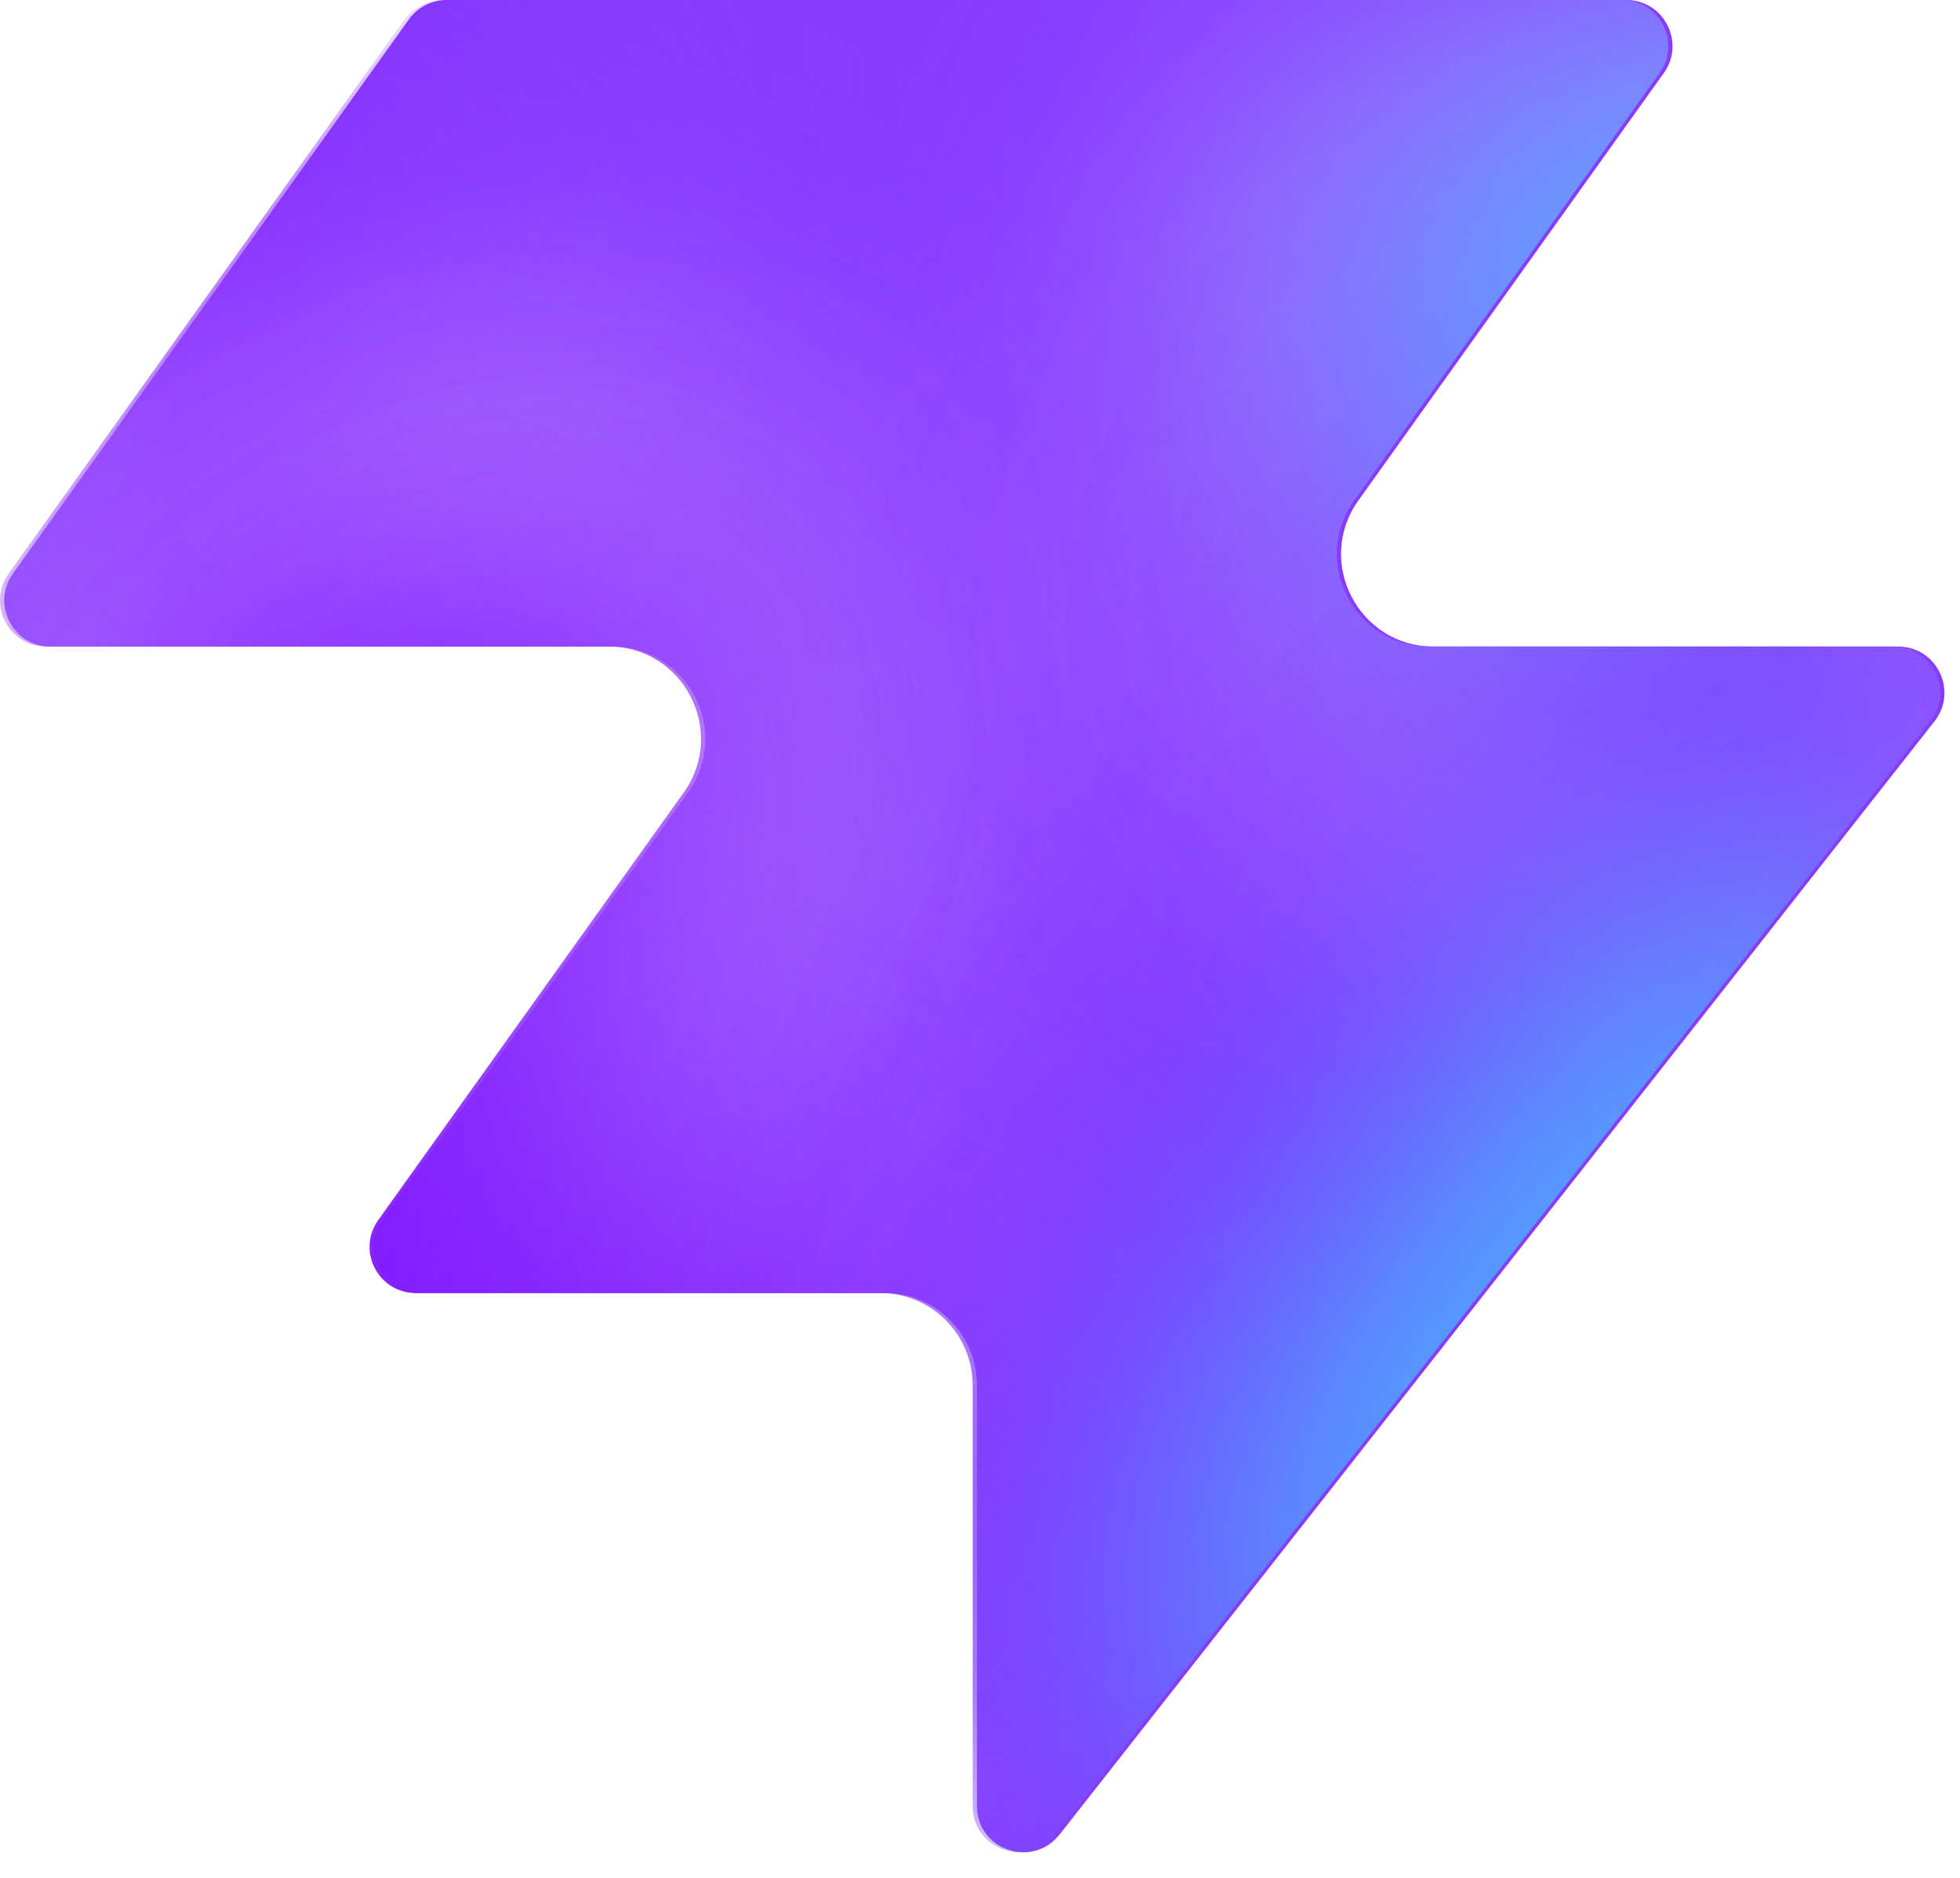
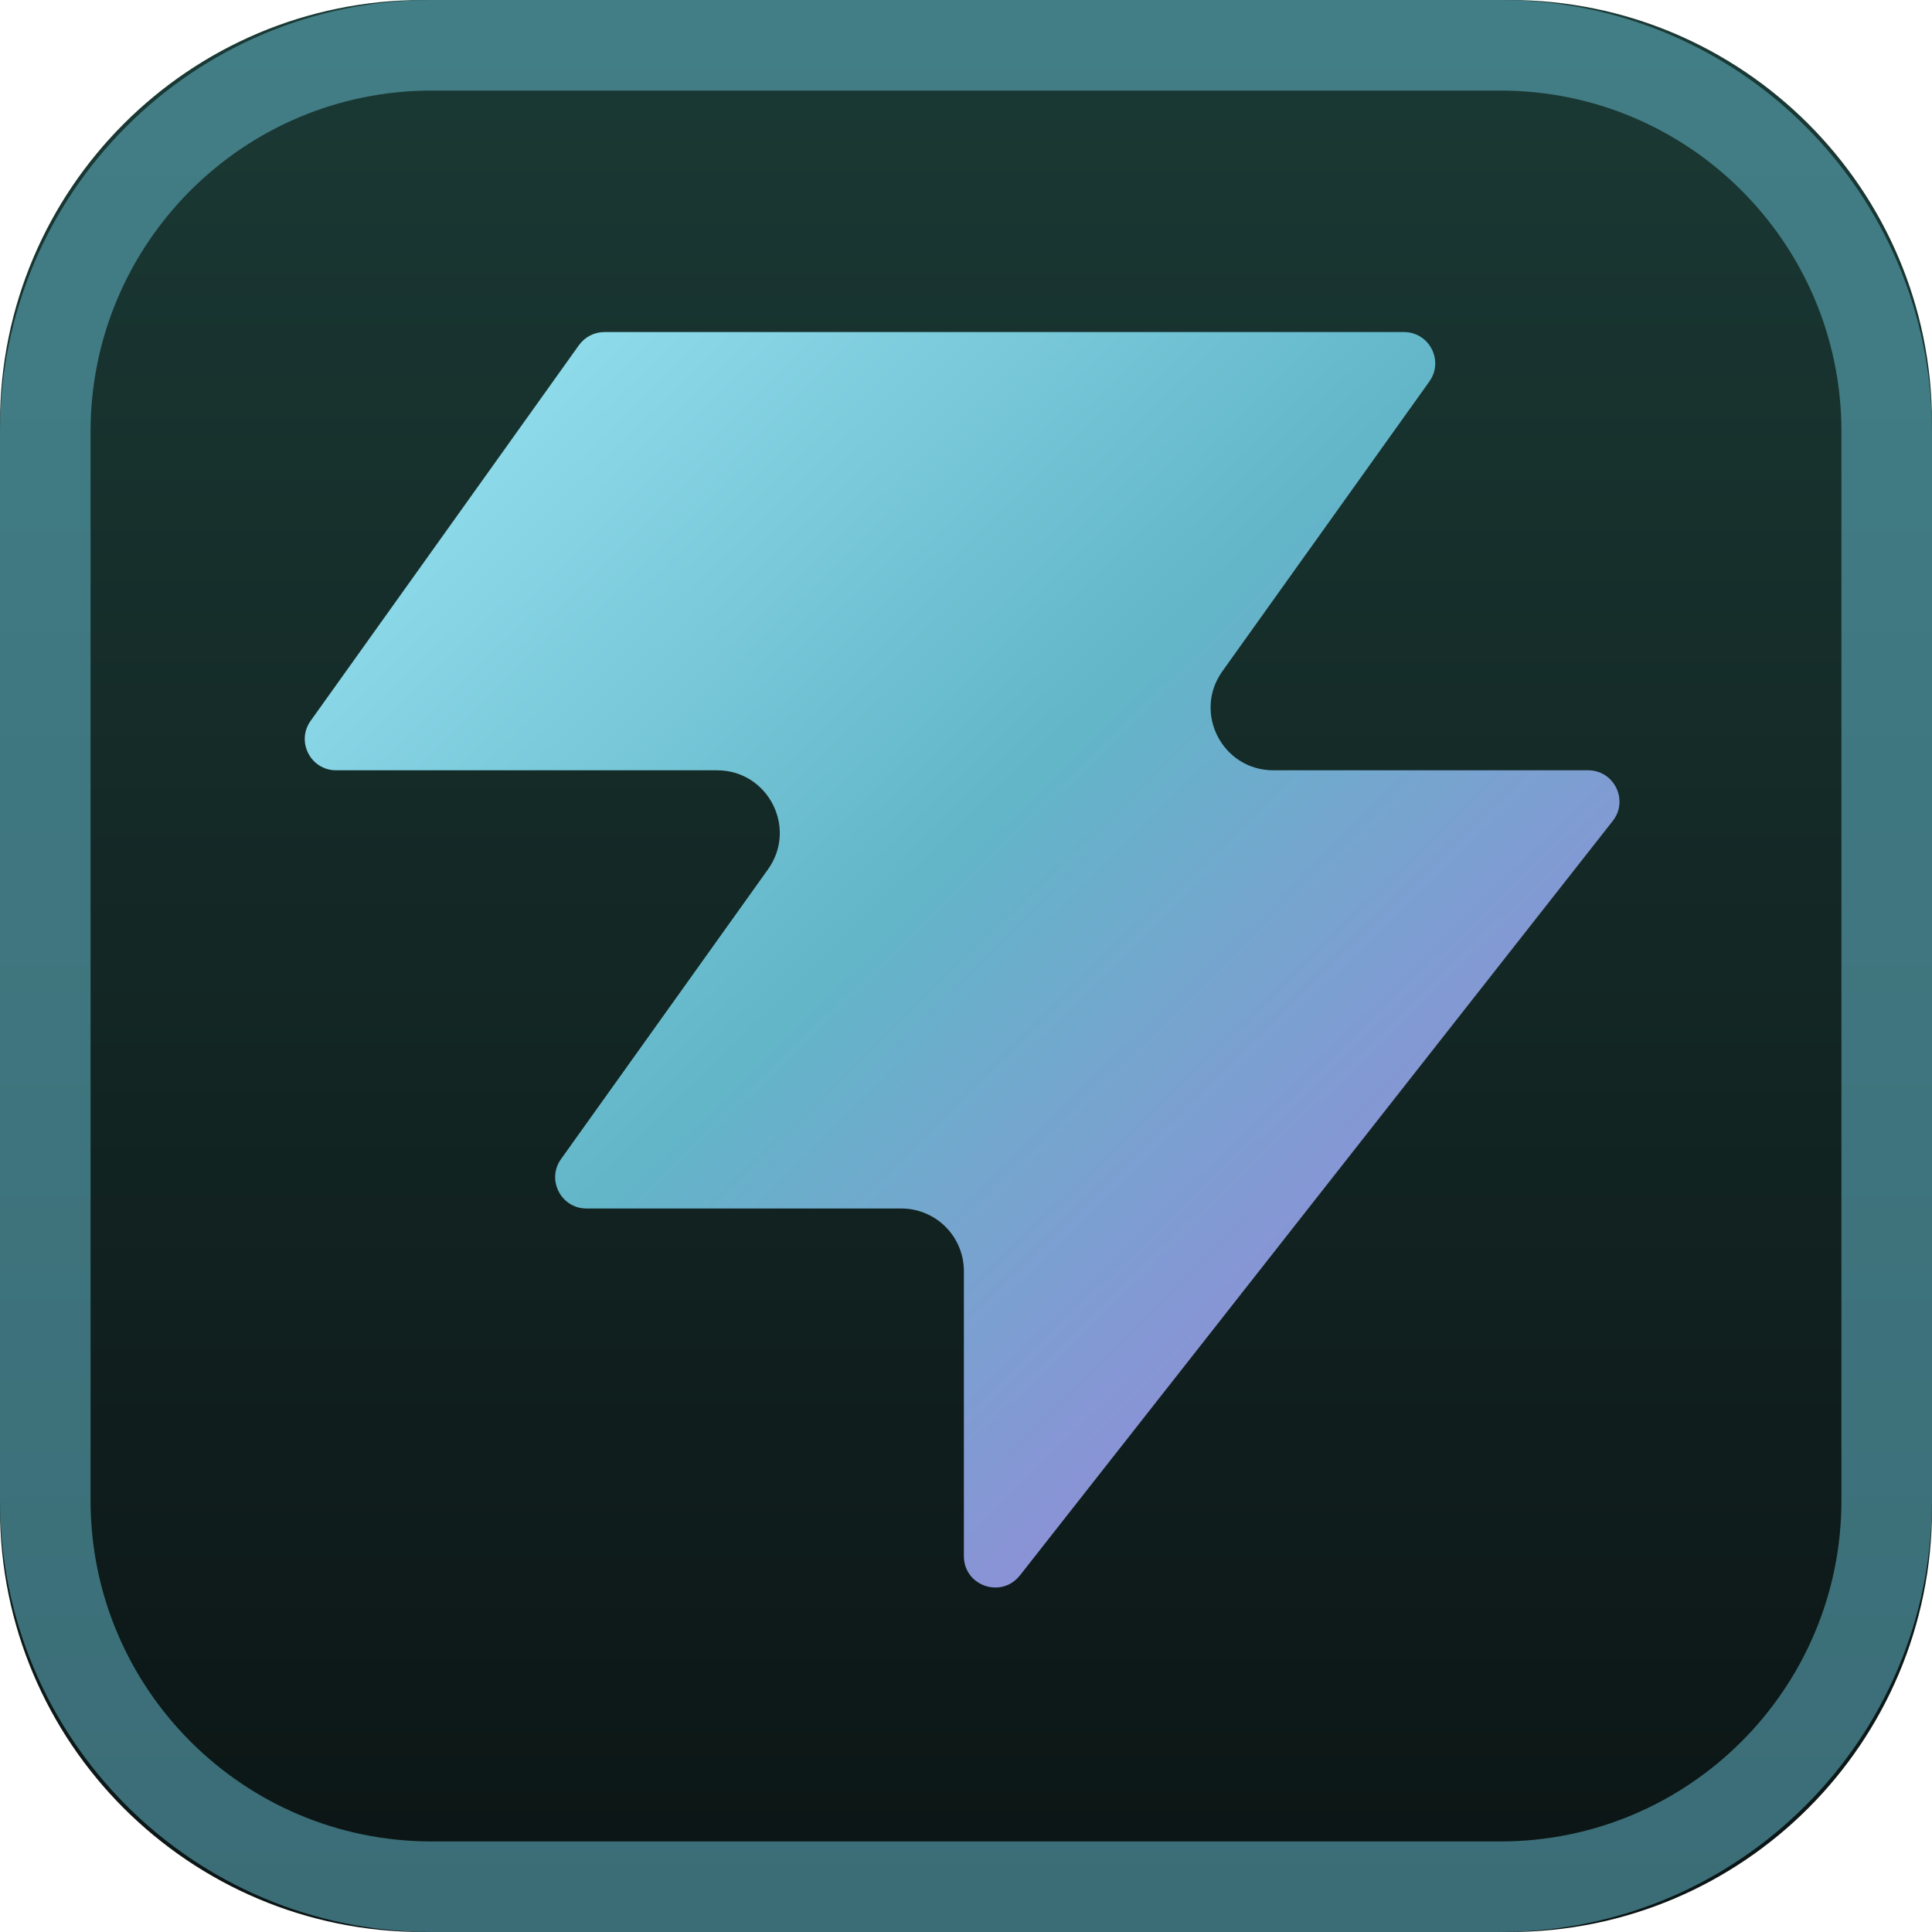
- <svg xmlns="http://www.w3.org/2000/svg" width="48" height="46" fill="none" viewBox="0 0 48 46">
-   <path fill="#863bff" d="M25.946 44.938c-.664.845-2.021.375-2.021-.698V33.937a2.26 2.26 0 0 0-2.262-2.262H10.287c-.92 0-1.456-1.04-.92-1.788l7.48-10.471c1.07-1.497 0-3.578-1.842-3.578H1.237c-.92 0-1.456-1.04-.92-1.788L10.013.474c.214-.297.556-.474.92-.474h28.894c.92 0 1.456 1.04.92 1.788l-7.48 10.471c-1.07 1.498 0 3.579 1.842 3.579h11.377c.943 0 1.473 1.088.89 1.83L25.947 44.94z" style="fill:#863bff;fill:color(display-p3 .525 .23 1);fill-opacity:1" />
-   <mask id="a" width="48" height="46" x="0" y="0" maskUnits="userSpaceOnUse" style="mask-type:alpha">
-     <path fill="#000" d="M25.842 44.938c-.664.844-2.021.375-2.021-.698V33.937a2.26 2.26 0 0 0-2.262-2.262H10.183c-.92 0-1.456-1.04-.92-1.788l7.48-10.471c1.07-1.498 0-3.579-1.842-3.579H1.133c-.92 0-1.456-1.04-.92-1.787L9.91.473c.214-.297.556-.474.92-.474h28.894c.92 0 1.456 1.04.92 1.788l-7.48 10.471c-1.07 1.498 0 3.578 1.842 3.578h11.377c.943 0 1.473 1.088.89 1.832L25.843 44.94z" style="fill:#000;fill-opacity:1" />
-   </mask>
-   <g mask="url(#a)">
-     <g filter="url(#b)">
-       <ellipse cx="5.508" cy="14.704" fill="#ede6ff" rx="5.508" ry="14.704" style="fill:#ede6ff;fill:color(display-p3 .927 .903 1);fill-opacity:1" transform="matrix(.00324 1 1 -.00324 -4.47 31.516)" />
-     </g>
-     <g filter="url(#c)">
-       <ellipse cx="10.399" cy="29.851" fill="#ede6ff" rx="10.399" ry="29.851" style="fill:#ede6ff;fill:color(display-p3 .927 .903 1);fill-opacity:1" transform="matrix(.00324 1 1 -.00324 -39.328 7.883)" />
-     </g>
-     <g filter="url(#d)">
-       <ellipse cx="5.508" cy="30.487" fill="#7e14ff" rx="5.508" ry="30.487" style="fill:#7e14ff;fill:color(display-p3 .492 .077 1);fill-opacity:1" transform="rotate(89.814 -25.913 -14.639)scale(1 -1)" />
-     </g>
-     <g filter="url(#e)">
-       <ellipse cx="5.508" cy="30.599" fill="#7e14ff" rx="5.508" ry="30.599" style="fill:#7e14ff;fill:color(display-p3 .492 .077 1);fill-opacity:1" transform="rotate(89.814 -32.644 -3.334)scale(1 -1)" />
-     </g>
-     <g filter="url(#f)">
-       <ellipse cx="5.508" cy="30.599" fill="#7e14ff" rx="5.508" ry="30.599" style="fill:#7e14ff;fill:color(display-p3 .492 .077 1);fill-opacity:1" transform="matrix(.00324 1 1 -.00324 -34.34 30.47)" />
-     </g>
-     <g filter="url(#g)">
-       <ellipse cx="14.072" cy="22.078" fill="#ede6ff" rx="14.072" ry="22.078" style="fill:#ede6ff;fill:color(display-p3 .927 .903 1);fill-opacity:1" transform="rotate(93.35 24.506 48.493)scale(-1 1)" />
-     </g>
-     <g filter="url(#h)">
-       <ellipse cx="3.47" cy="21.501" fill="#7e14ff" rx="3.47" ry="21.501" style="fill:#7e14ff;fill:color(display-p3 .492 .077 1);fill-opacity:1" transform="rotate(89.009 28.708 47.59)scale(-1 1)" />
-     </g>
-     <g filter="url(#i)">
-       <ellipse cx="3.47" cy="21.501" fill="#7e14ff" rx="3.47" ry="21.501" style="fill:#7e14ff;fill:color(display-p3 .492 .077 1);fill-opacity:1" transform="rotate(89.009 28.708 47.59)scale(-1 1)" />
-     </g>
-     <g filter="url(#j)">
-       <ellipse cx=".387" cy="8.972" fill="#7e14ff" rx="4.407" ry="29.108" style="fill:#7e14ff;fill:color(display-p3 .492 .077 1);fill-opacity:1" transform="rotate(39.51 .387 8.972)" />
-     </g>
-     <g filter="url(#k)">
-       <ellipse cx="47.523" cy="-6.092" fill="#7e14ff" rx="4.407" ry="29.108" style="fill:#7e14ff;fill:color(display-p3 .492 .077 1);fill-opacity:1" transform="rotate(37.892 47.523 -6.092)" />
-     </g>
-     <g filter="url(#l)">
-       <ellipse cx="41.412" cy="6.333" fill="#47bfff" rx="5.971" ry="9.665" style="fill:#47bfff;fill:color(display-p3 .28 .748 1);fill-opacity:1" transform="rotate(37.892 41.412 6.333)" />
-     </g>
-     <g filter="url(#m)">
-       <ellipse cx="-1.879" cy="38.332" fill="#7e14ff" rx="4.407" ry="29.108" style="fill:#7e14ff;fill:color(display-p3 .492 .077 1);fill-opacity:1" transform="rotate(37.892 -1.88 38.332)" />
-     </g>
-     <g filter="url(#n)">
-       <ellipse cx="-1.879" cy="38.332" fill="#7e14ff" rx="4.407" ry="29.108" style="fill:#7e14ff;fill:color(display-p3 .492 .077 1);fill-opacity:1" transform="rotate(37.892 -1.88 38.332)" />
-     </g>
-     <g filter="url(#o)">
-       <ellipse cx="35.651" cy="29.907" fill="#7e14ff" rx="4.407" ry="29.108" style="fill:#7e14ff;fill:color(display-p3 .492 .077 1);fill-opacity:1" transform="rotate(37.892 35.651 29.907)" />
-     </g>
-     <g filter="url(#p)">
-       <ellipse cx="38.418" cy="32.4" fill="#47bfff" rx="5.971" ry="15.297" style="fill:#47bfff;fill:color(display-p3 .28 .748 1);fill-opacity:1" transform="rotate(37.892 38.418 32.4)" />
-     </g>
+ <svg xmlns="http://www.w3.org/2000/svg" viewBox="0 0 32 32" width="32" height="32">
+   <defs>
+     <linearGradient id="room" x1="0" y1="0" x2="0" y2="1">
+       <stop offset="0" stop-color="#1b3a35" />
+       <stop offset="1" stop-color="#0b1414" />
+     </linearGradient>
+     <linearGradient id="bolt" x1="0" y1="0" x2="1" y2="1">
+       <stop offset="0" stop-color="#9ce6f5" />
+       <stop offset=".45" stop-color="#62b6c8" />
+       <stop offset="1" stop-color="#a878e0" />
+     </linearGradient>
+   </defs>
+   <rect width="32" height="32" rx="7" fill="url(#room)" />
+   <rect x=".75" y=".75" width="30.5" height="30.5" rx="6.4" fill="none" stroke="#62b6c8" stroke-opacity=".55" stroke-width="1.5" />
+   <g transform="translate(5 5.5) scale(.4583)">
+     <path fill="url(#bolt)" d="M25.946 44.938c-.664.845-2.021.375-2.021-.698V33.937a2.26 2.26 0 0 0-2.262-2.262H10.287c-.92 0-1.456-1.04-.92-1.788l7.48-10.471c1.07-1.497 0-3.578-1.842-3.578H1.237c-.92 0-1.456-1.04-.92-1.788L10.013.474c.214-.297.556-.474.92-.474h28.894c.92 0 1.456 1.04.92 1.788l-7.48 10.471c-1.07 1.498 0 3.579 1.842 3.579h11.377c.943 0 1.473 1.088.89 1.83L25.947 44.94z" />
  </g>
-   <defs>
-     <filter id="b" width="60.045" height="41.654" x="-19.77" y="16.149" color-interpolation-filters="sRGB" filterUnits="userSpaceOnUse">
-       <feFlood flood-opacity="0" result="BackgroundImageFix" />
-       <feBlend in="SourceGraphic" in2="BackgroundImageFix" result="shape" />
-       <feGaussianBlur result="effect1_foregroundBlur_2002_17158" stdDeviation="7.659" />
-     </filter>
-     <filter id="c" width="90.34" height="51.437" x="-54.613" y="-7.533" color-interpolation-filters="sRGB" filterUnits="userSpaceOnUse">
-       <feFlood flood-opacity="0" result="BackgroundImageFix" />
-       <feBlend in="SourceGraphic" in2="BackgroundImageFix" result="shape" />
-       <feGaussianBlur result="effect1_foregroundBlur_2002_17158" stdDeviation="7.659" />
-     </filter>
-     <filter id="d" width="79.355" height="29.4" x="-49.64" y="2.03" color-interpolation-filters="sRGB" filterUnits="userSpaceOnUse">
-       <feFlood flood-opacity="0" result="BackgroundImageFix" />
-       <feBlend in="SourceGraphic" in2="BackgroundImageFix" result="shape" />
-       <feGaussianBlur result="effect1_foregroundBlur_2002_17158" stdDeviation="4.596" />
-     </filter>
-     <filter id="e" width="79.579" height="29.4" x="-45.045" y="20.029" color-interpolation-filters="sRGB" filterUnits="userSpaceOnUse">
-       <feFlood flood-opacity="0" result="BackgroundImageFix" />
-       <feBlend in="SourceGraphic" in2="BackgroundImageFix" result="shape" />
-       <feGaussianBlur result="effect1_foregroundBlur_2002_17158" stdDeviation="4.596" />
-     </filter>
-     <filter id="f" width="79.579" height="29.4" x="-43.513" y="21.178" color-interpolation-filters="sRGB" filterUnits="userSpaceOnUse">
-       <feFlood flood-opacity="0" result="BackgroundImageFix" />
-       <feBlend in="SourceGraphic" in2="BackgroundImageFix" result="shape" />
-       <feGaussianBlur result="effect1_foregroundBlur_2002_17158" stdDeviation="4.596" />
-     </filter>
-     <filter id="g" width="74.749" height="58.852" x="15.756" y="-17.901" color-interpolation-filters="sRGB" filterUnits="userSpaceOnUse">
-       <feFlood flood-opacity="0" result="BackgroundImageFix" />
-       <feBlend in="SourceGraphic" in2="BackgroundImageFix" result="shape" />
-       <feGaussianBlur result="effect1_foregroundBlur_2002_17158" stdDeviation="7.659" />
-     </filter>
-     <filter id="h" width="61.377" height="25.362" x="23.548" y="2.284" color-interpolation-filters="sRGB" filterUnits="userSpaceOnUse">
-       <feFlood flood-opacity="0" result="BackgroundImageFix" />
-       <feBlend in="SourceGraphic" in2="BackgroundImageFix" result="shape" />
-       <feGaussianBlur result="effect1_foregroundBlur_2002_17158" stdDeviation="4.596" />
-     </filter>
-     <filter id="i" width="61.377" height="25.362" x="23.548" y="2.284" color-interpolation-filters="sRGB" filterUnits="userSpaceOnUse">
-       <feFlood flood-opacity="0" result="BackgroundImageFix" />
-       <feBlend in="SourceGraphic" in2="BackgroundImageFix" result="shape" />
-       <feGaussianBlur result="effect1_foregroundBlur_2002_17158" stdDeviation="4.596" />
-     </filter>
-     <filter id="j" width="56.045" height="63.649" x="-27.636" y="-22.853" color-interpolation-filters="sRGB" filterUnits="userSpaceOnUse">
-       <feFlood flood-opacity="0" result="BackgroundImageFix" />
-       <feBlend in="SourceGraphic" in2="BackgroundImageFix" result="shape" />
-       <feGaussianBlur result="effect1_foregroundBlur_2002_17158" stdDeviation="4.596" />
-     </filter>
-     <filter id="k" width="54.814" height="64.646" x="20.116" y="-38.415" color-interpolation-filters="sRGB" filterUnits="userSpaceOnUse">
-       <feFlood flood-opacity="0" result="BackgroundImageFix" />
-       <feBlend in="SourceGraphic" in2="BackgroundImageFix" result="shape" />
-       <feGaussianBlur result="effect1_foregroundBlur_2002_17158" stdDeviation="4.596" />
-     </filter>
-     <filter id="l" width="33.541" height="35.313" x="24.641" y="-11.323" color-interpolation-filters="sRGB" filterUnits="userSpaceOnUse">
-       <feFlood flood-opacity="0" result="BackgroundImageFix" />
-       <feBlend in="SourceGraphic" in2="BackgroundImageFix" result="shape" />
-       <feGaussianBlur result="effect1_foregroundBlur_2002_17158" stdDeviation="4.596" />
-     </filter>
-     <filter id="m" width="54.814" height="64.646" x="-29.286" y="6.009" color-interpolation-filters="sRGB" filterUnits="userSpaceOnUse">
-       <feFlood flood-opacity="0" result="BackgroundImageFix" />
-       <feBlend in="SourceGraphic" in2="BackgroundImageFix" result="shape" />
-       <feGaussianBlur result="effect1_foregroundBlur_2002_17158" stdDeviation="4.596" />
-     </filter>
-     <filter id="n" width="54.814" height="64.646" x="-29.286" y="6.009" color-interpolation-filters="sRGB" filterUnits="userSpaceOnUse">
-       <feFlood flood-opacity="0" result="BackgroundImageFix" />
-       <feBlend in="SourceGraphic" in2="BackgroundImageFix" result="shape" />
-       <feGaussianBlur result="effect1_foregroundBlur_2002_17158" stdDeviation="4.596" />
-     </filter>
-     <filter id="o" width="54.814" height="64.646" x="8.244" y="-2.416" color-interpolation-filters="sRGB" filterUnits="userSpaceOnUse">
-       <feFlood flood-opacity="0" result="BackgroundImageFix" />
-       <feBlend in="SourceGraphic" in2="BackgroundImageFix" result="shape" />
-       <feGaussianBlur result="effect1_foregroundBlur_2002_17158" stdDeviation="4.596" />
-     </filter>
-     <filter id="p" width="39.409" height="43.623" x="18.713" y="10.588" color-interpolation-filters="sRGB" filterUnits="userSpaceOnUse">
-       <feFlood flood-opacity="0" result="BackgroundImageFix" />
-       <feBlend in="SourceGraphic" in2="BackgroundImageFix" result="shape" />
-       <feGaussianBlur result="effect1_foregroundBlur_2002_17158" stdDeviation="4.596" />
-     </filter>
-   </defs>
</svg>
